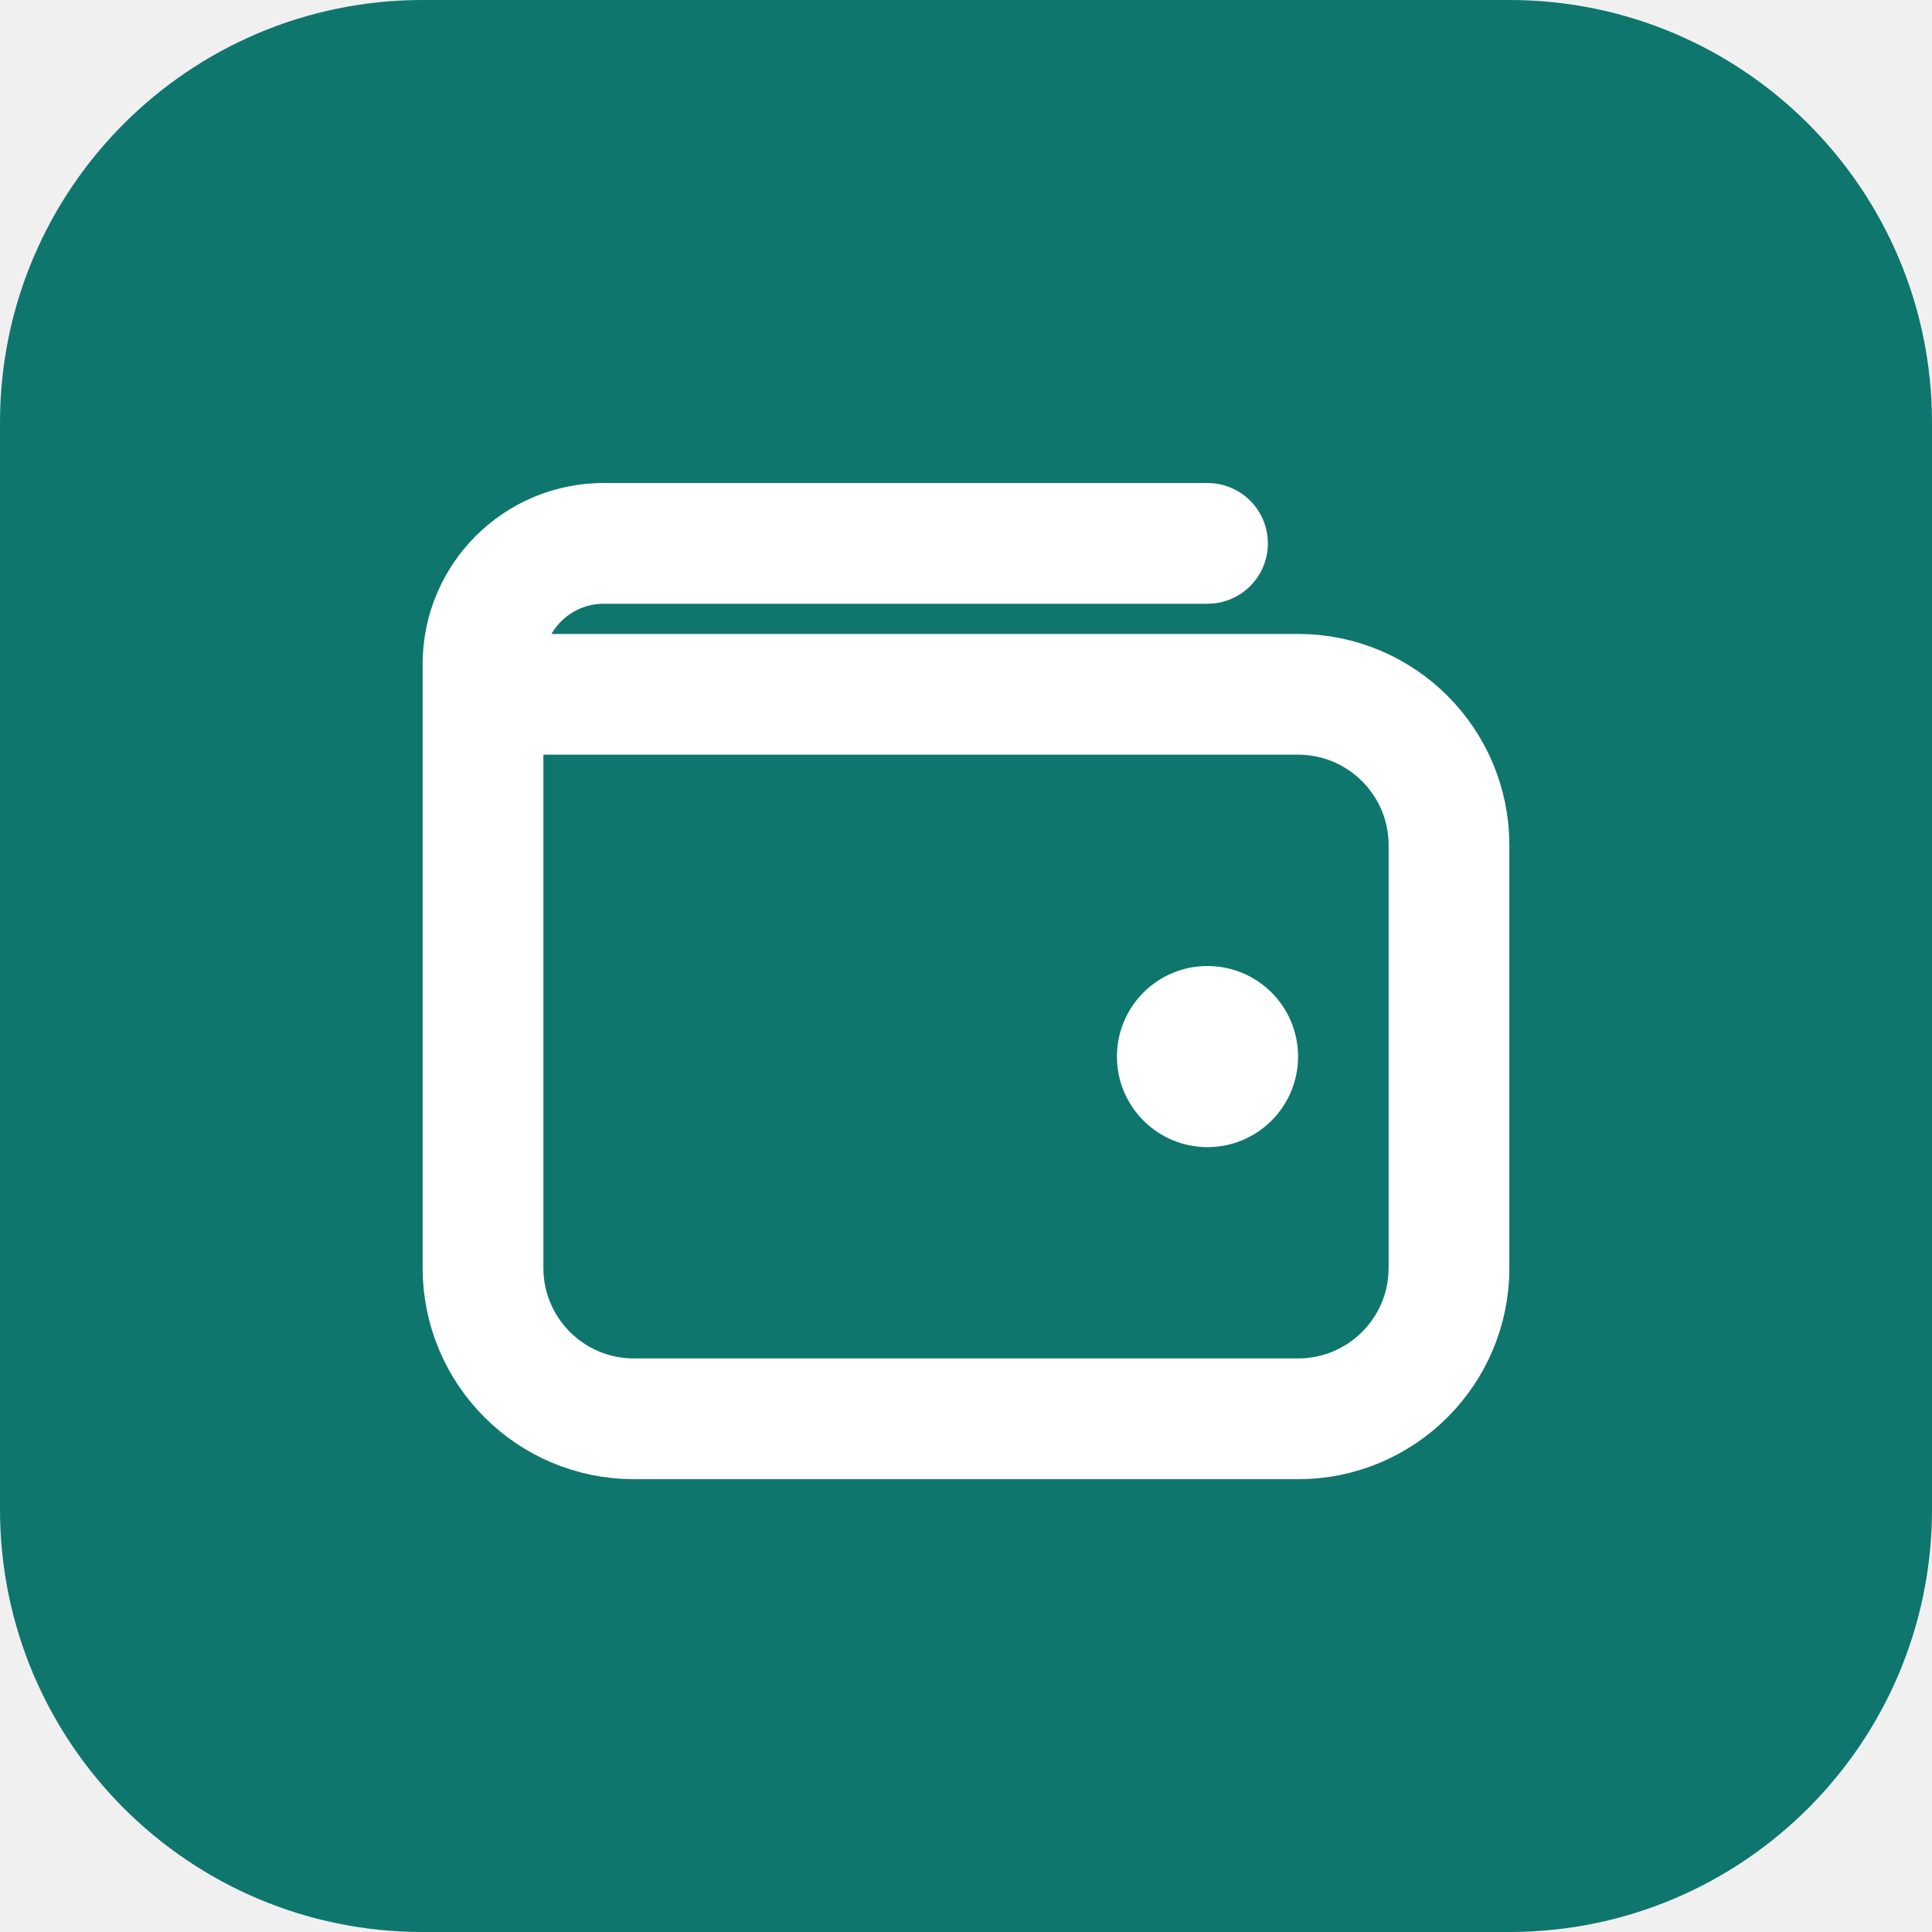
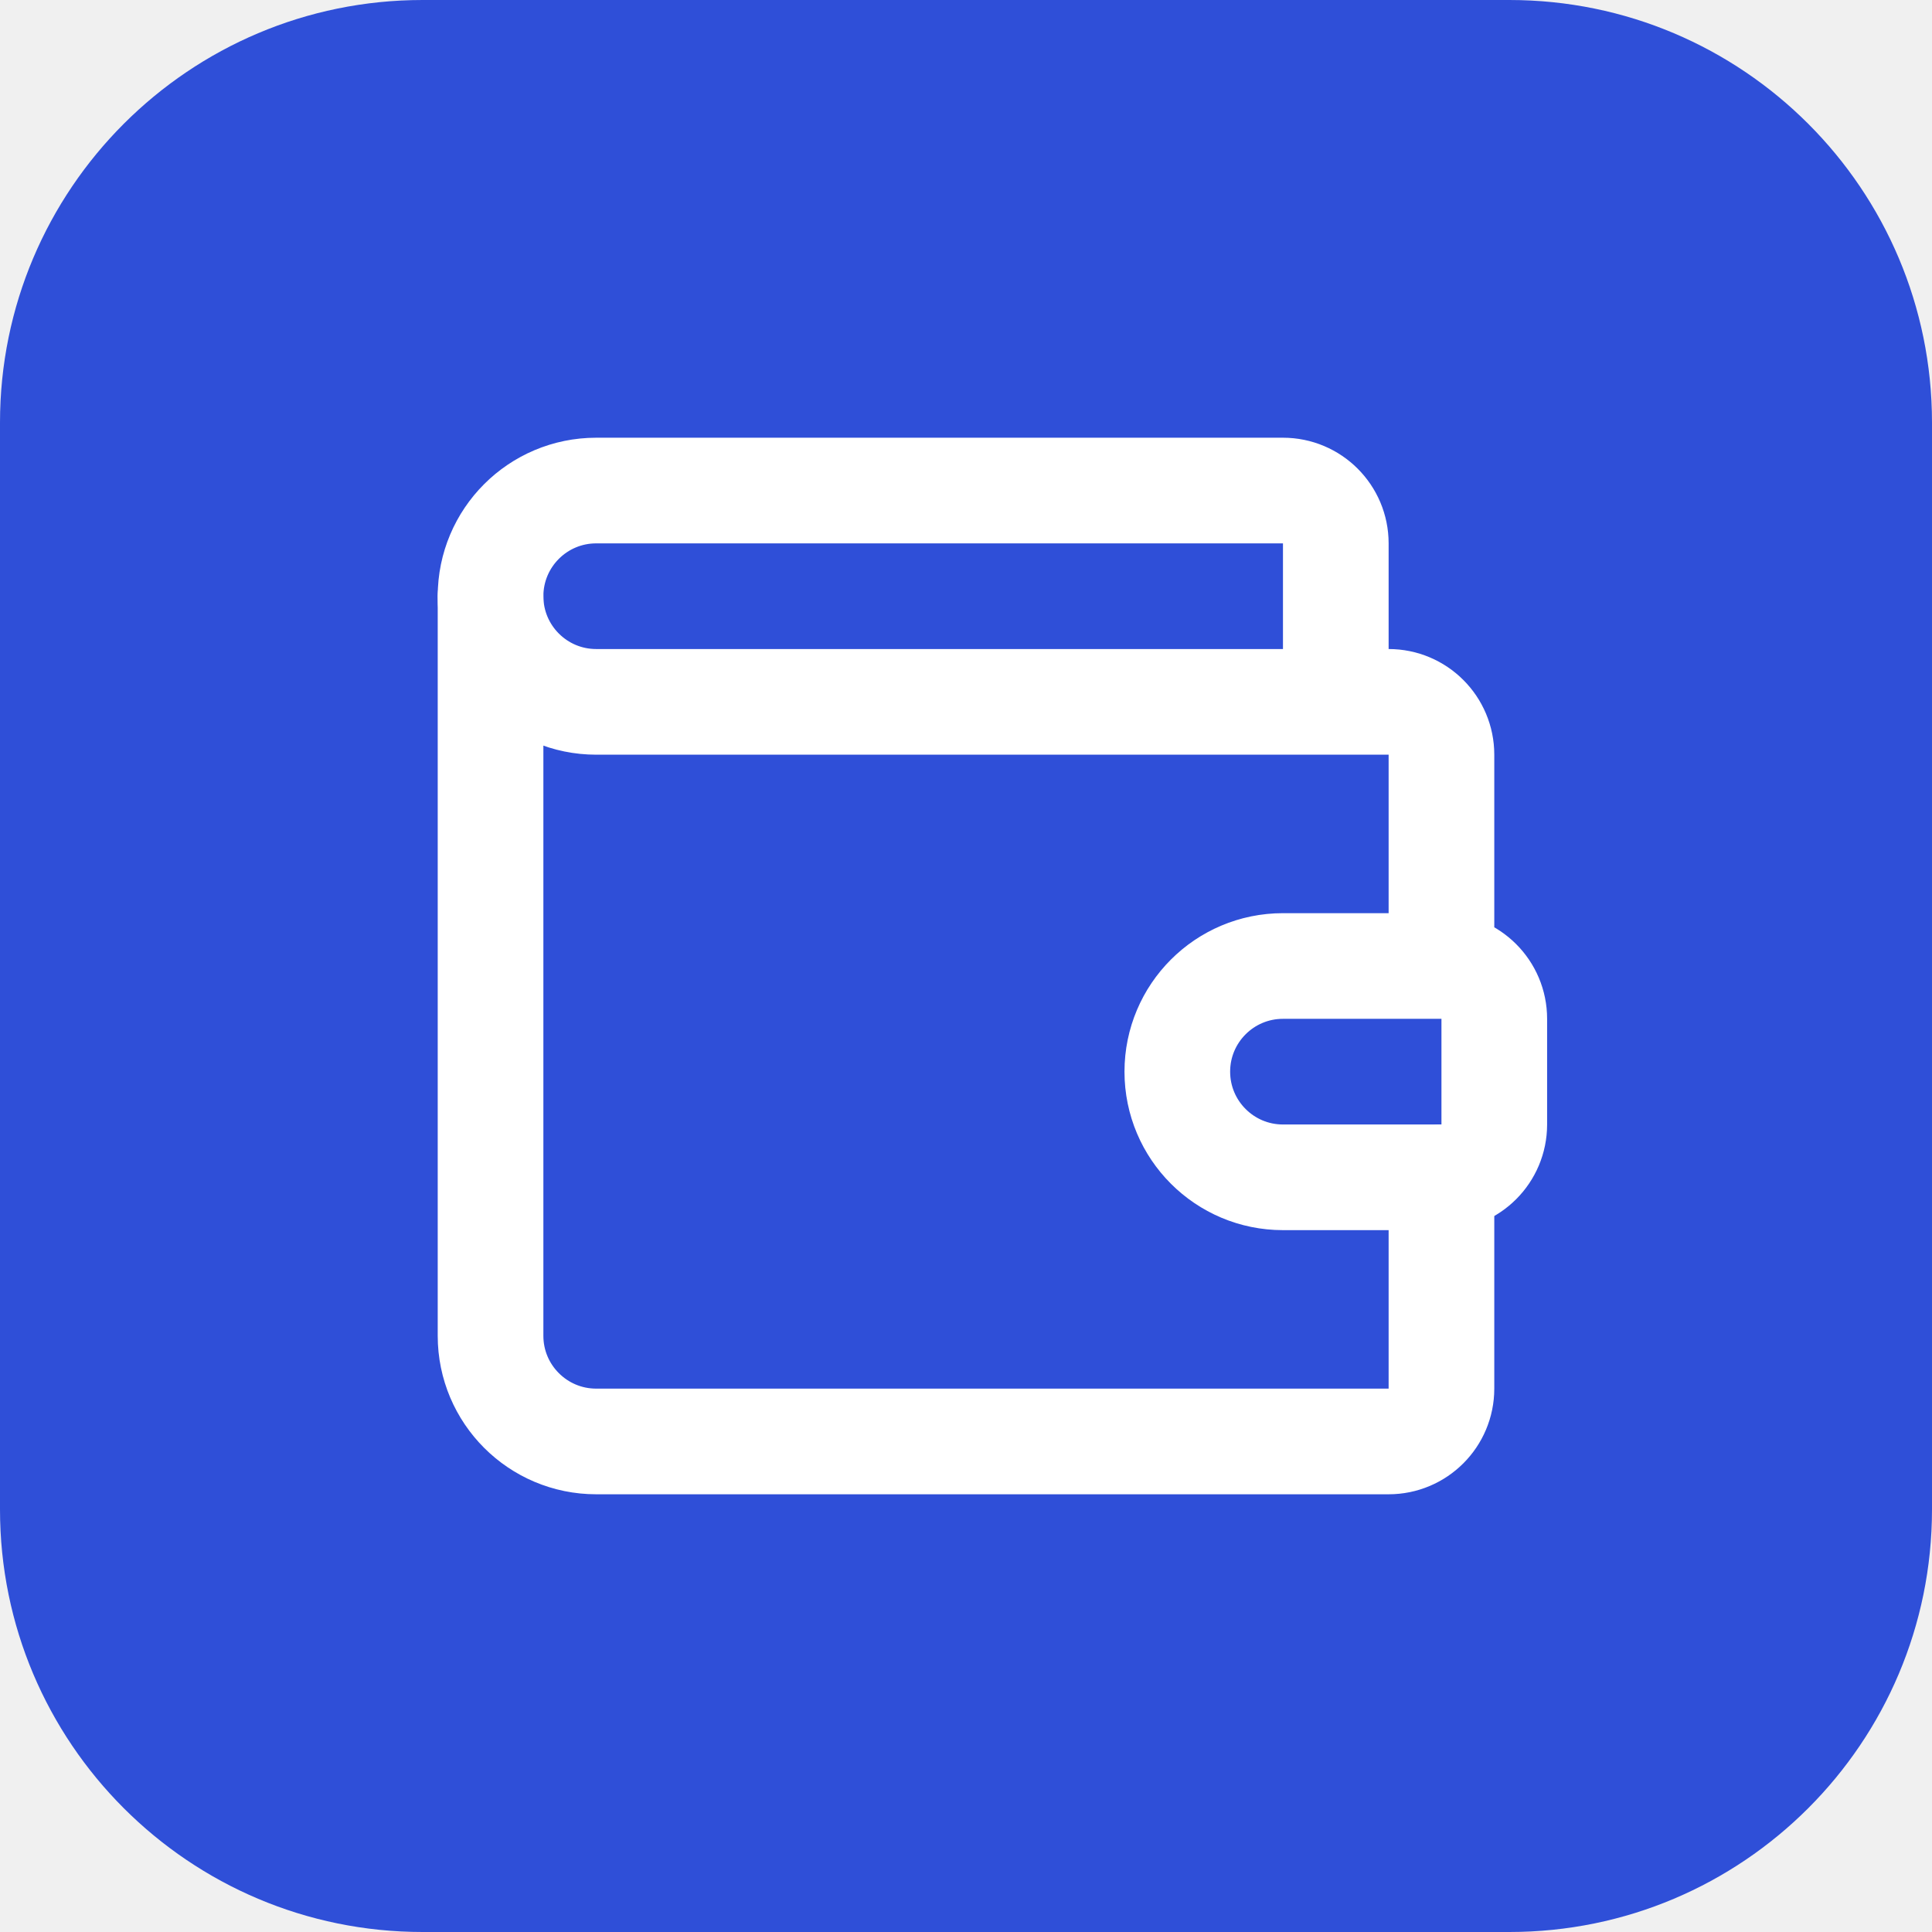
- <svg xmlns="http://www.w3.org/2000/svg" viewBox="0 0 32 32">
-   <rect width="32" height="32" rx="7" fill="#0f766e" />
-   <path d="M9 11.5h12.5a2.5 2.5 0 0 1 2.5 2.5v7a2.5 2.5 0 0 1-2.5 2.5h-11A2.5 2.5 0 0 1 8 21V11a2 2 0 0 1 2-2h10" fill="none" stroke="#fff" stroke-width="2" stroke-linecap="round" stroke-linejoin="round" />
-   <circle cx="20" cy="17.5" r="1.5" fill="#fff" />
+ <svg xmlns="http://www.w3.org/2000/svg" viewBox="0 0 512 512">
+   <rect width="512" height="512" rx="112" fill="#2F4FD8" />
+   <g transform="translate(88 88) scale(14)" fill="none" stroke="#FFFFFF" stroke-width="2" stroke-linecap="round" stroke-linejoin="round">
+     <path d="M19 7V4a1 1 0 0 0-1-1H5a2 2 0 0 0 0 4h15a1 1 0 0 1 1 1v4h-3a2 2 0 0 0 0 4h3a1 1 0 0 0 1-1v-2a1 1 0 0 0-1-1" />
+     <path d="M3 5v14a2 2 0 0 0 2 2h15a1 1 0 0 0 1-1v-4" />
+   </g>
</svg>
